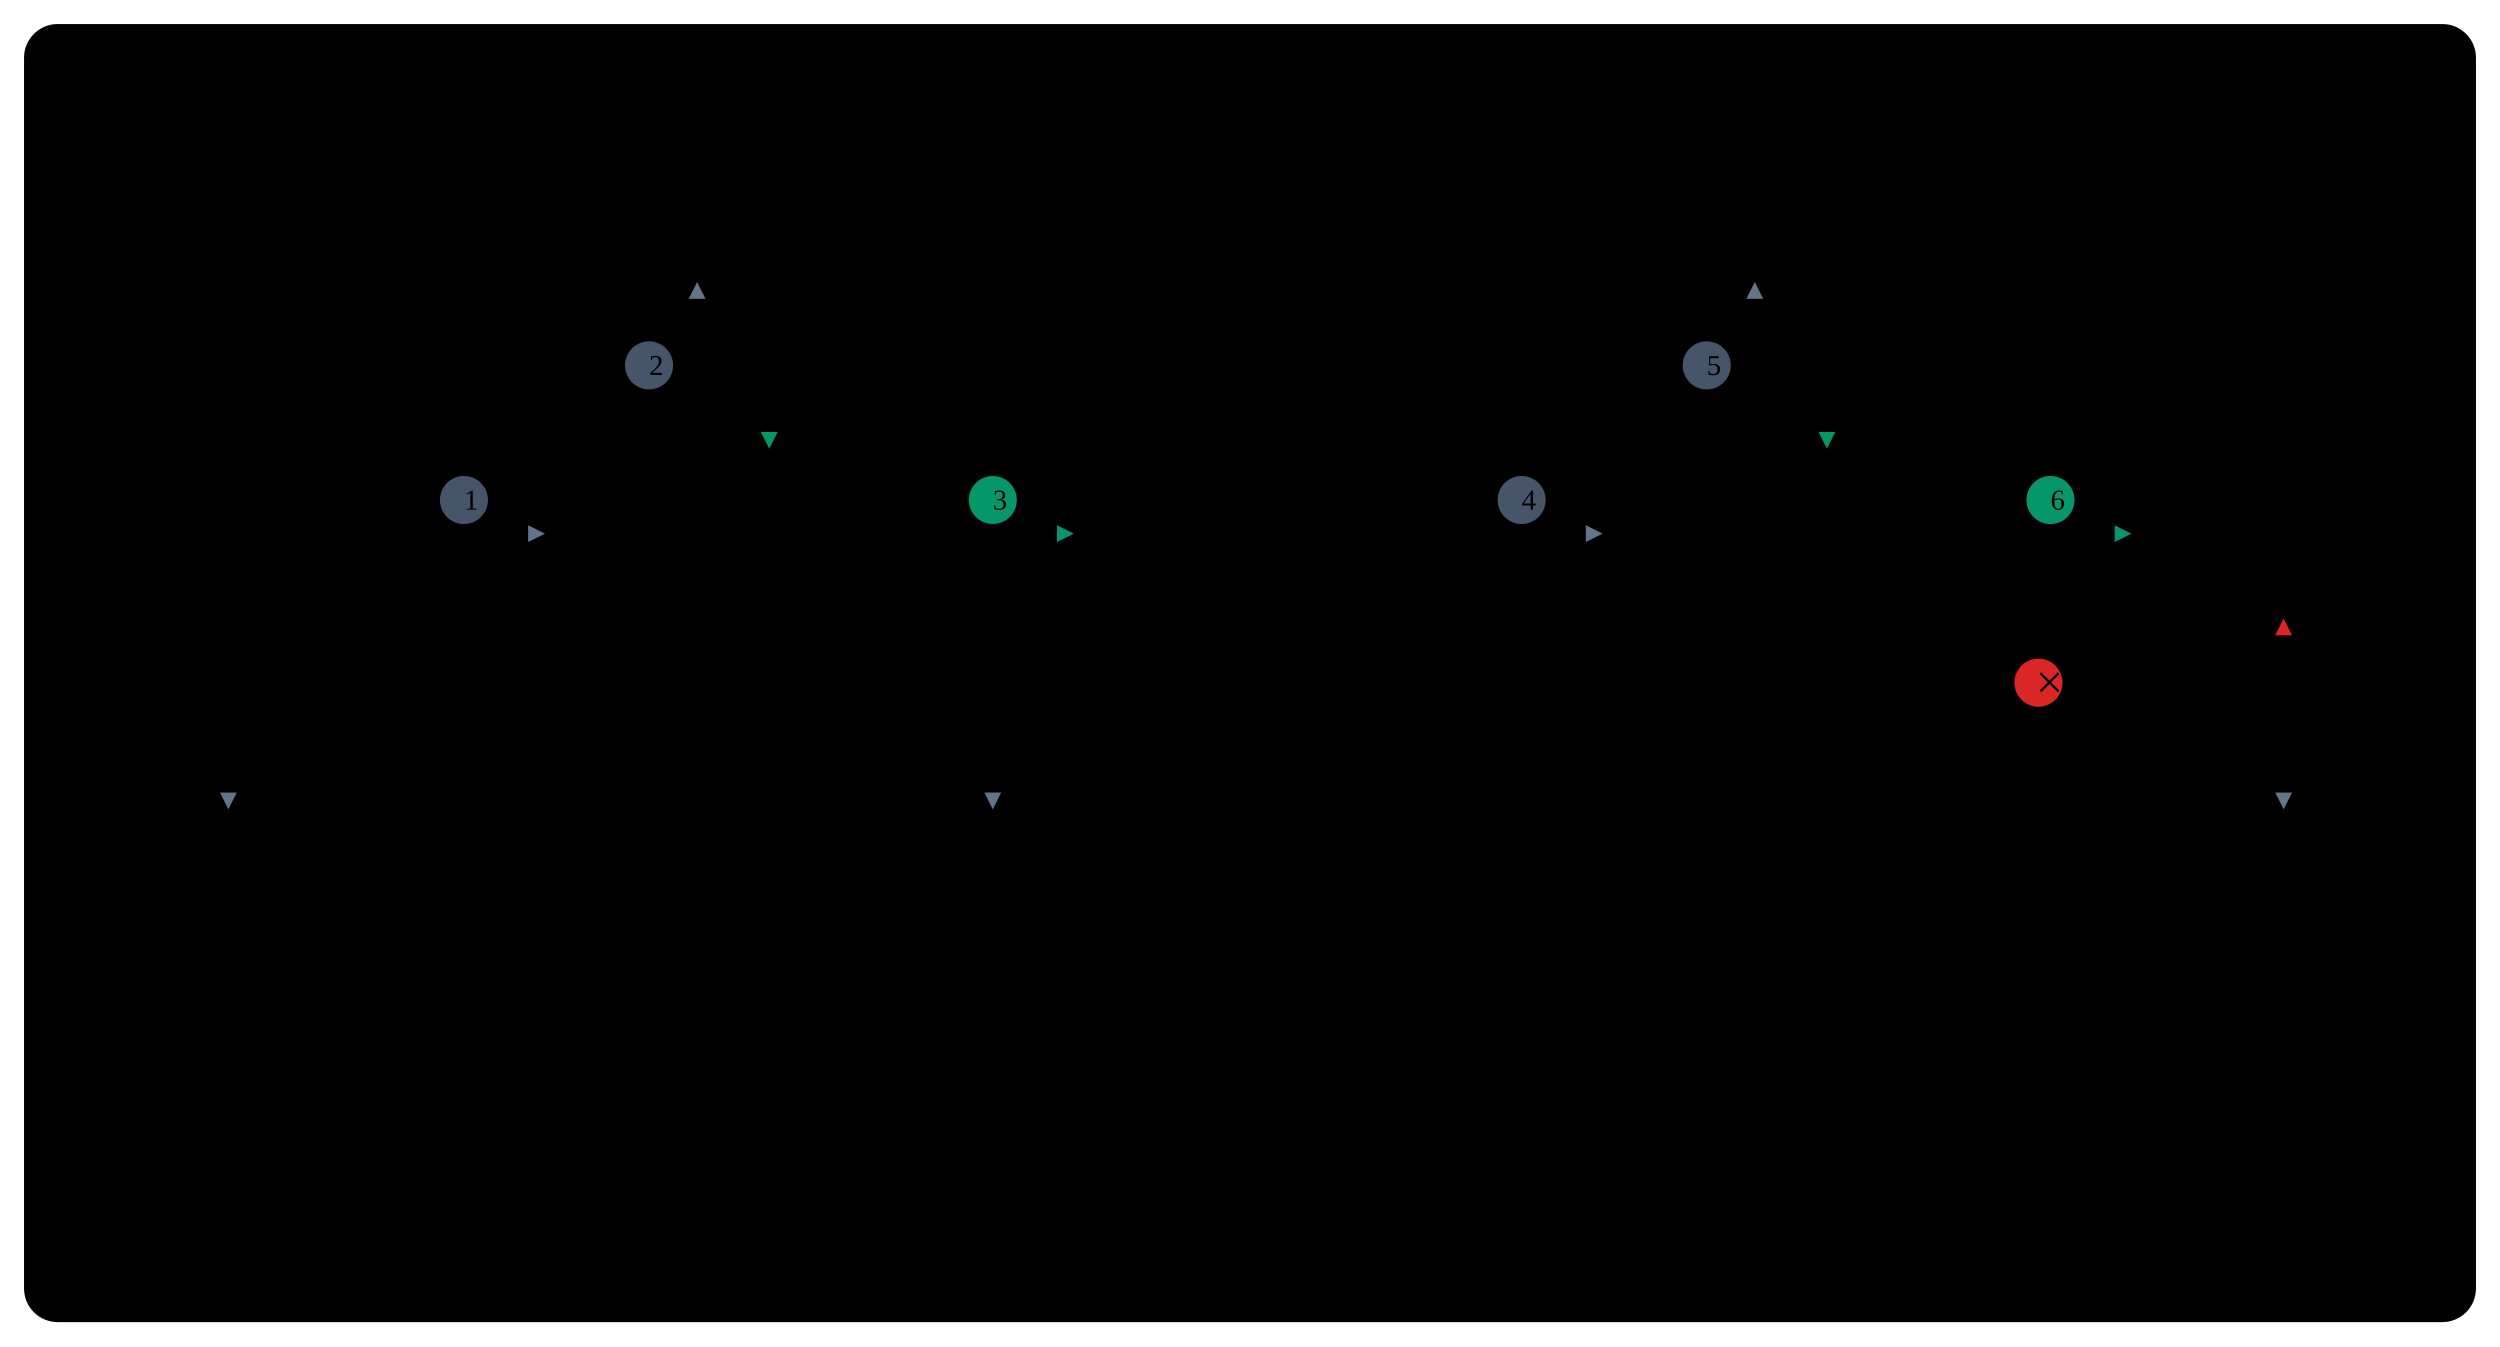
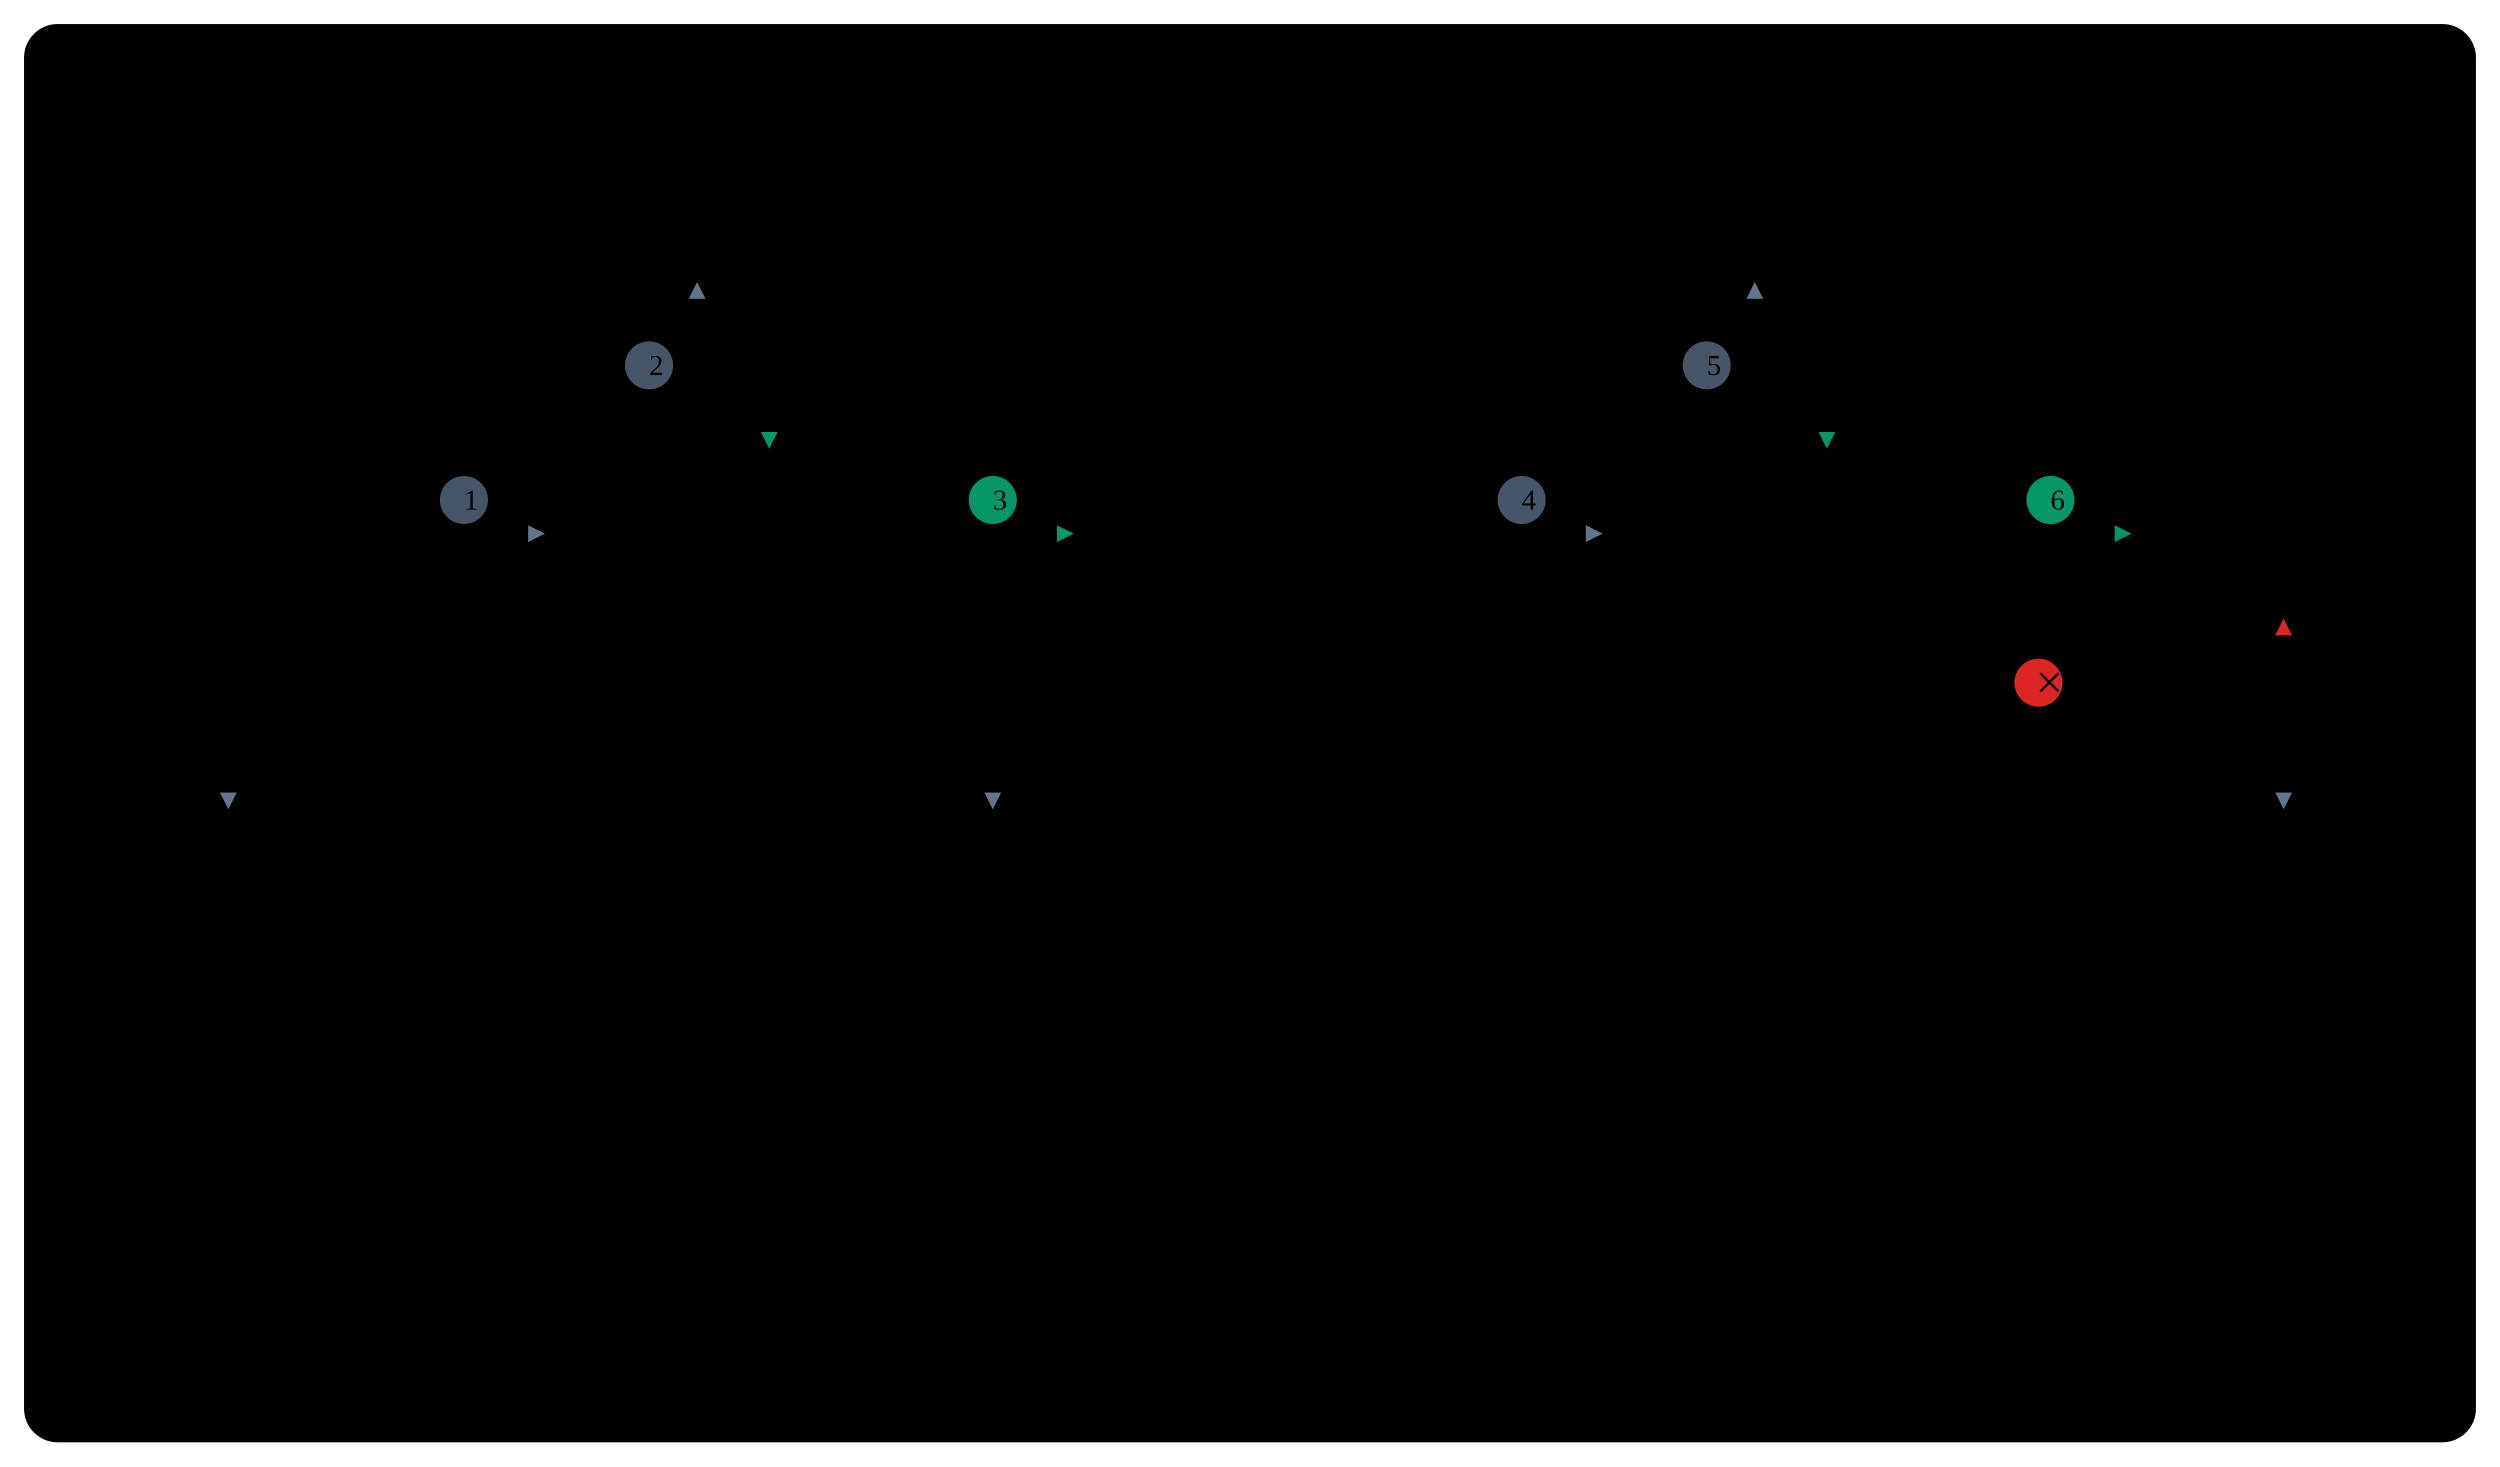
- <svg xmlns="http://www.w3.org/2000/svg" class="dg" viewBox="0 0 1040 560" role="img" aria-label="Identity flow: a new audience-bound token at each hop, with no token passthrough">
+ <svg xmlns="http://www.w3.org/2000/svg" class="dg" viewBox="0 0 1040 610" role="img" aria-label="Identity flow: a new audience-bound token at each hop, with no token passthrough">
  <defs>
    <marker id="fk" viewBox="0 0 10 10" refX="9" refY="5" markerWidth="7" markerHeight="7" orient="auto-start-reverse">
      <path d="M0 0 10 5 0 10z" fill="#64748b" />
    </marker>
    <marker id="fg" viewBox="0 0 10 10" refX="9" refY="5" markerWidth="7" markerHeight="7" orient="auto-start-reverse">
      <path d="M0 0 10 5 0 10z" fill="#059669" />
    </marker>
    <marker id="fr" viewBox="0 0 10 10" refX="9" refY="5" markerWidth="7" markerHeight="7" orient="auto-start-reverse">
      <path d="M0 0 10 5 0 10z" fill="#dc2626" />
    </marker>
  </defs>
-   <rect class="panel" x="10" y="10" width="1020" height="540" rx="14" />
+   <rect class="panel" x="10" y="10" width="1020" height="590" rx="14" />
  <text class="hd" x="30" y="40">A NEW, AUDIENCE-BOUND TOKEN AT EVERY HOP</text>
  <rect class="box good" x="190" y="62" width="650" height="52" rx="9" />
  <text class="t1" x="515" y="86" text-anchor="middle">Identity provider</text>
  <text class="t2" x="515" y="103" text-anchor="middle">IAM / STS · Entra ID with Agent ID · issues and exchanges tokens</text>
  <rect class="box" x="30" y="190" width="130" height="64" rx="9" />
  <text class="t1" x="95" y="218" text-anchor="middle">User</text>
  <text class="t2" x="95" y="236" text-anchor="middle">alice</text>
  <rect class="box" x="230" y="190" width="150" height="64" rx="9" />
  <text class="t1" x="305" y="218" text-anchor="middle">AI Agent</text>
  <text class="t2" x="305" y="236" text-anchor="middle">agent-finance-01</text>
  <rect class="box good" x="450" y="190" width="150" height="64" rx="9" />
  <text class="t1" x="525" y="214" text-anchor="middle">API Gateway</text>
  <text class="t2" x="525" y="231" text-anchor="middle">checks aud, sub, act,</text>
  <text class="t2" x="525" y="245" text-anchor="middle">roles and amount</text>
  <rect class="box" x="670" y="190" width="150" height="64" rx="9" />
  <text class="t1" x="745" y="218" text-anchor="middle">MCP server</text>
  <text class="t2" x="745" y="236" text-anchor="middle">mcp-finance</text>
  <rect class="box" x="890" y="190" width="120" height="64" rx="9" />
  <text class="t1" x="950" y="218" text-anchor="middle">ERP API</text>
  <text class="t2" x="950" y="236" text-anchor="middle">system of record</text>
  <path class="fl kk" d="M160 222 H226" marker-end="url(#fk)" />
  <path class="fl kk" d="M290 186 V118" marker-end="url(#fk)" />
  <path class="fl green" d="M320 118 V186" marker-end="url(#fg)" />
  <path class="fl green" d="M380 222 H446" marker-end="url(#fg)" />
  <path class="fl kk" d="M600 222 H666" marker-end="url(#fk)" />
  <path class="fl kk" d="M730 186 V118" marker-end="url(#fk)" />
  <path class="fl green" d="M760 118 V186" marker-end="url(#fg)" />
  <path class="fl green" d="M820 222 H886" marker-end="url(#fg)" />
  <g class="step">
    <circle cx="193" cy="208" r="10" fill="#475569" />
    <text x="193" y="212">1</text>
  </g>
  <g class="step">
    <circle cx="270" cy="152" r="10" fill="#475569" />
    <text x="270" y="156">2</text>
  </g>
  <g class="step">
    <circle cx="413" cy="208" r="10" fill="#059669" />
    <text x="413" y="212">3</text>
  </g>
  <g class="step">
    <circle cx="633" cy="208" r="10" fill="#475569" />
    <text x="633" y="212">4</text>
  </g>
  <g class="step">
    <circle cx="710" cy="152" r="10" fill="#475569" />
    <text x="710" y="156">5</text>
  </g>
  <g class="step">
    <circle cx="853" cy="208" r="10" fill="#059669" />
    <text x="853" y="212">6</text>
  </g>
  <text class="sl" x="338" y="148">token exchange</text>
  <text class="sl" x="778" y="148">own token</text>
+   <text class="sl" x="633" y="186" text-anchor="middle">validate</text>
  <path class="fl red dash" d="M745 254 V284 H950 V258" marker-end="url(#fr)" />
  <g class="step">
    <circle cx="848" cy="284" r="10" fill="#dc2626" />
    <text x="848" y="288">✕</text>
  </g>
  <text class="sl r" x="848" y="306" text-anchor="middle">agent's token never forwarded</text>
  <g transform="translate(30,340)">
    <rect class="tok" width="300" height="150" rx="10" />
    <text class="tk-h" x="16" y="26">Token A · step 1 · user sign-in</text>
    <text class="tk" x="16" y="52">sub   alice</text>
    <text class="tk" x="16" y="72">aud   agent-app</text>
    <text class="tk" x="16" y="92">exp   60 min</text>
    <text class="t2" x="16" y="124">Proves who the user is.</text>
    <text class="t2" x="16" y="140">Never sent to tools.</text>
  </g>
  <g transform="translate(370,340)">
    <rect class="tok good" width="300" height="150" rx="10" />
-     <text class="tk-h" x="16" y="26">Token B · steps 2–3 · agent for user</text>
+     <text class="tk-h" x="16" y="26">Token B · steps 2–4 · agent for user</text>
    <text class="tk" x="16" y="52">sub   alice</text>
    <text class="tk" x="16" y="72">act   agent-finance-01</text>
    <text class="tk" x="16" y="92">aud   mcp-finance</text>
    <text class="tk" x="16" y="112">roles FinancialWrite · exp 10 min</text>
    <text class="tk" x="16" y="132">cnf   bound to agent key (DPoP)</text>
  </g>
  <g transform="translate(710,340)">
    <rect class="tok good" width="300" height="150" rx="10" />
    <text class="tk-h" x="16" y="26">Token C · steps 5–6 · server to API</text>
    <text class="tk" x="16" y="52">sub   alice (on behalf of)</text>
    <text class="tk" x="16" y="72">azp   mcp-finance</text>
    <text class="tk" x="16" y="92">aud   erp-api</text>
    <text class="tk" x="16" y="112">scope journal.post · exp 5 min</text>
    <text class="t2" x="16" y="140">Issued to the server for this API only.</text>
  </g>
  <path class="fl grey dash" d="M95 254 V336" marker-end="url(#fk)" />
  <path class="fl grey dash" d="M413 236 V336" marker-end="url(#fk)" />
  <path class="fl grey dash" d="M950 254 V336" marker-end="url(#fk)" />
-   <text class="lg" x="30" y="530">Claim values are illustrative. Gateway and MCP server reject any token whose audience is not their own.</text>
+   <text class="lg" x="30" y="522">
+     <tspan font-weight="700">1</tspan>  User signs in and receives token A</text>
+   <text class="lg" x="30" y="542">
+     <tspan font-weight="700">2</tspan>  Agent exchanges token A for token B</text>
+   <text class="lg" x="30" y="562">
+     <tspan font-weight="700">3</tspan>  Agent calls the gateway with token B</text>
+   <text class="lg" x="530" y="522">
+     <tspan font-weight="700">4</tspan>  Gateway checks audience, user, agent, role and amount, then forwards</text>
+   <text class="lg" x="530" y="542">
+     <tspan font-weight="700">5</tspan>  MCP server obtains its own token C</text>
+   <text class="lg" x="530" y="562">
+     <tspan font-weight="700">6</tspan>  MCP server calls the ERP API with token C</text>
+   <text class="lg" x="30" y="588">Claim values are illustrative. Gateway and MCP server reject any token whose audience is not their own.</text>
</svg>
